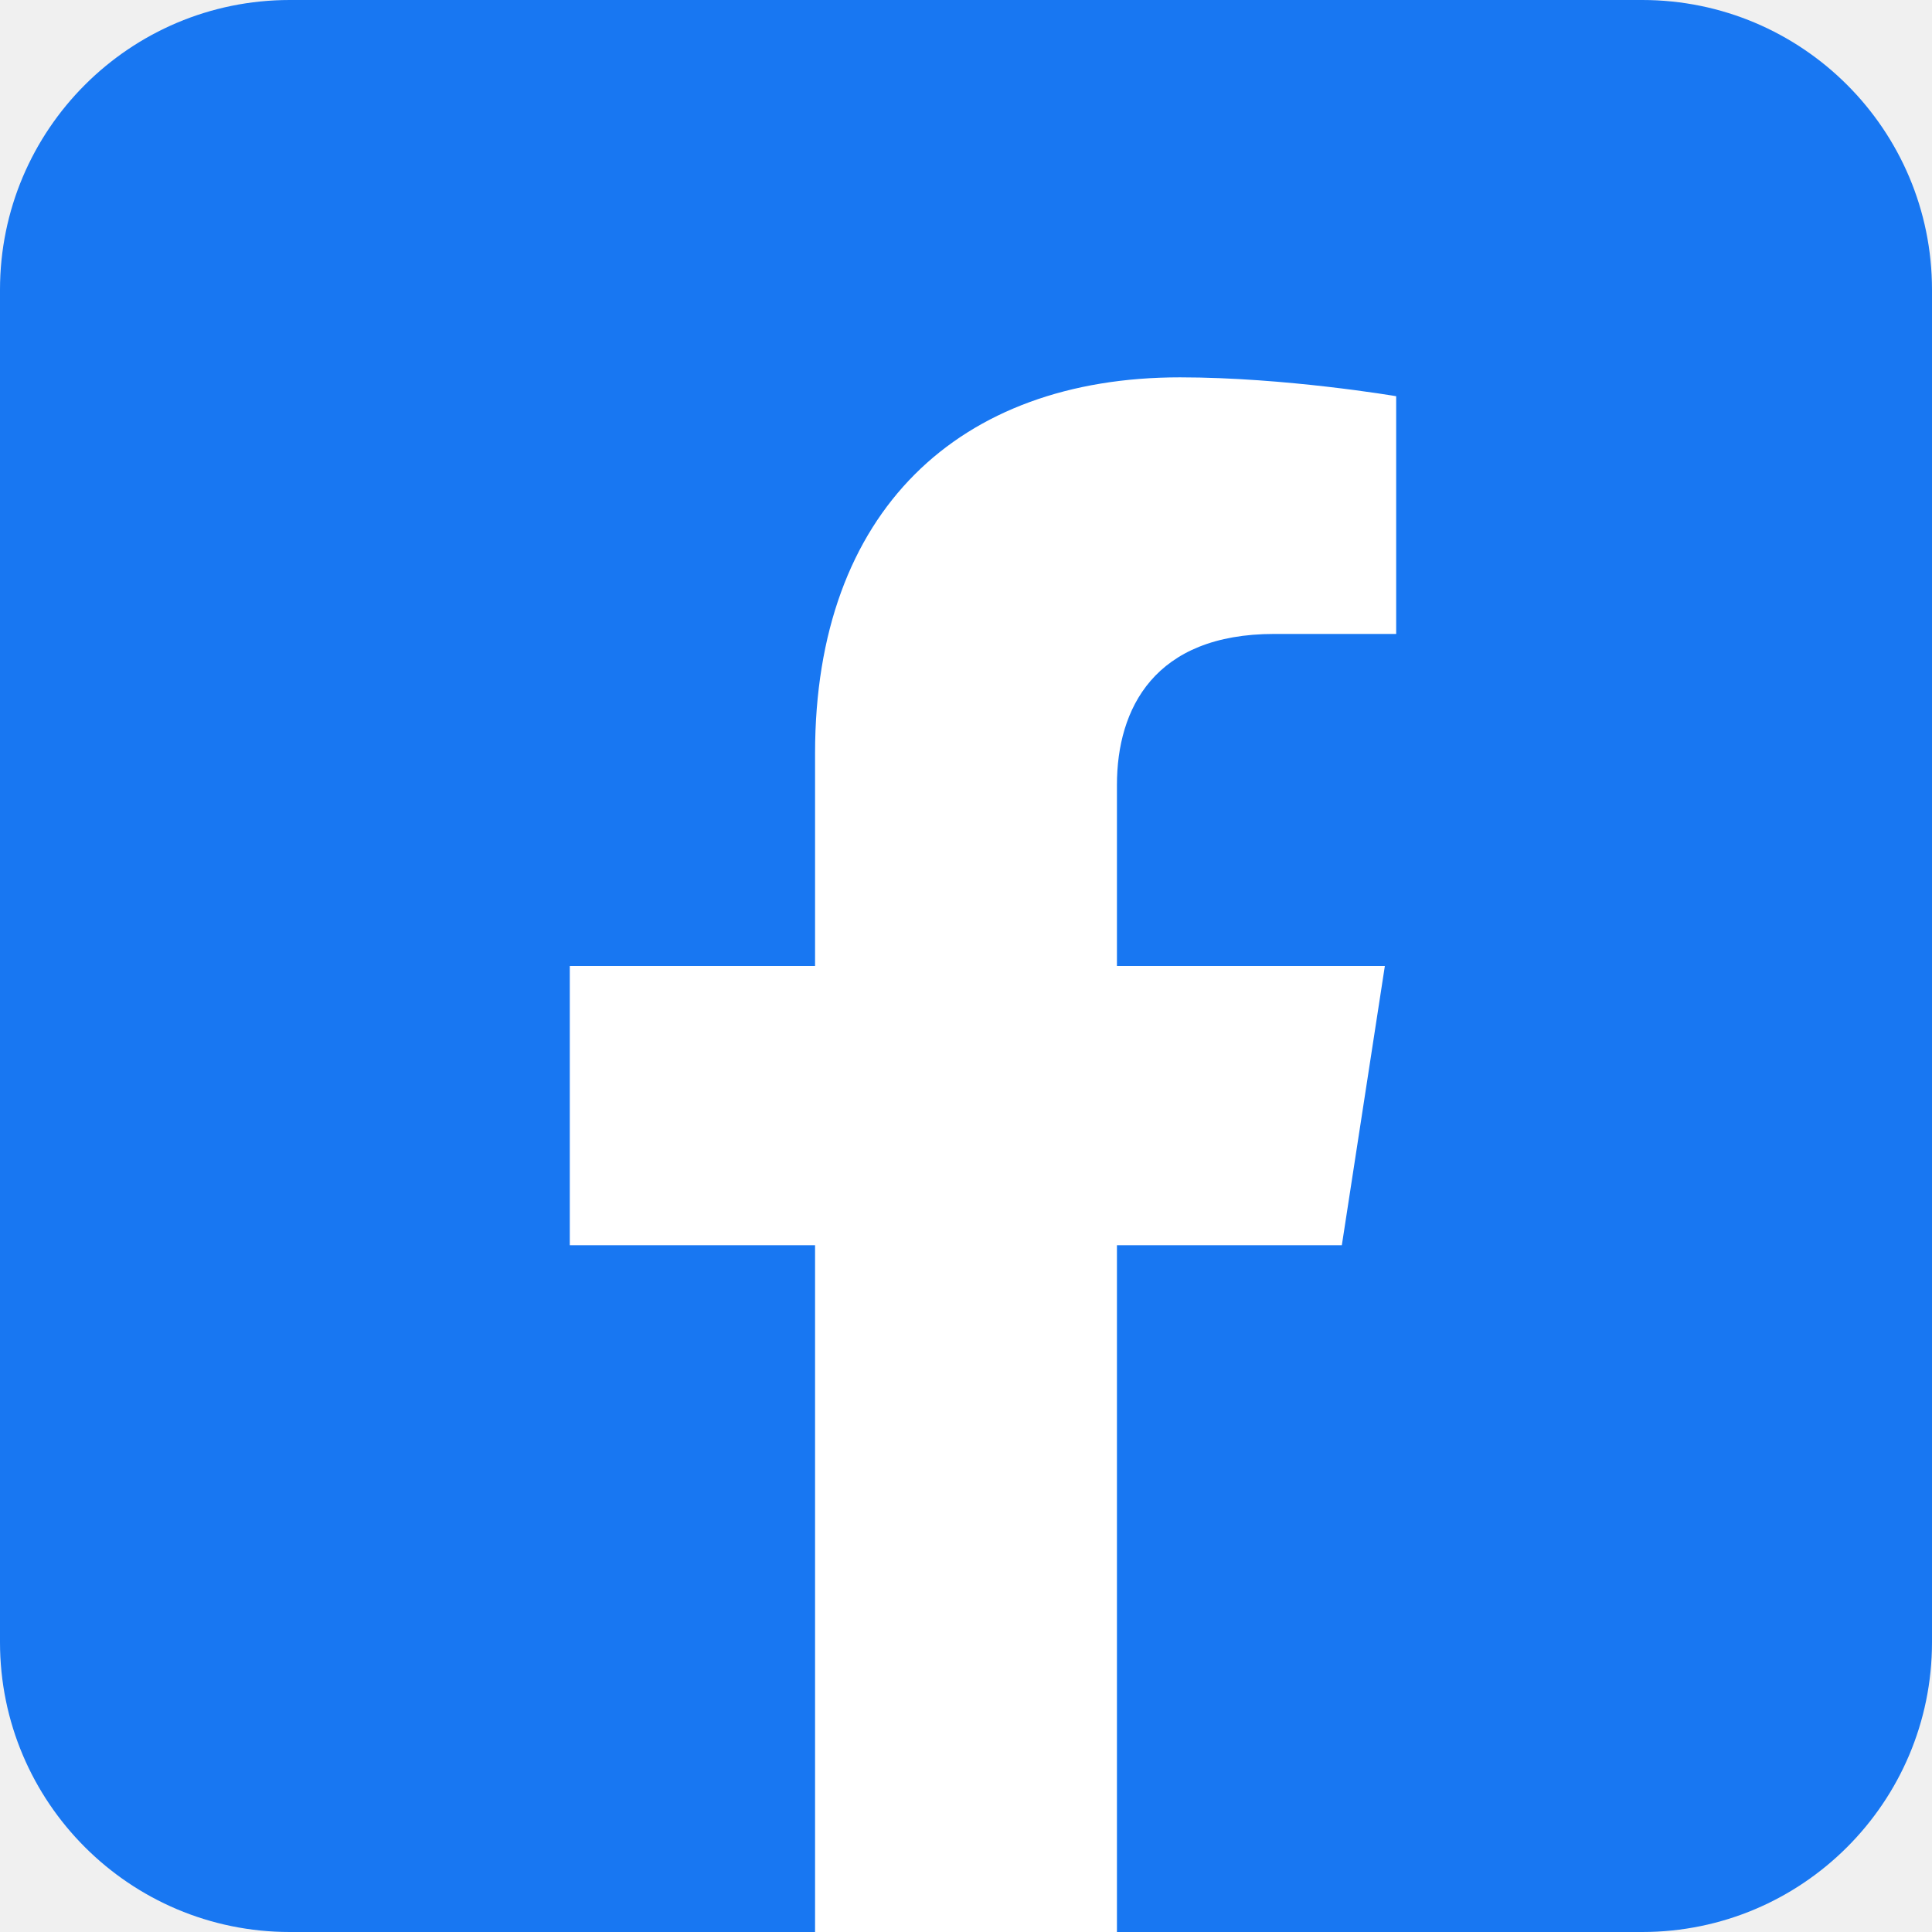
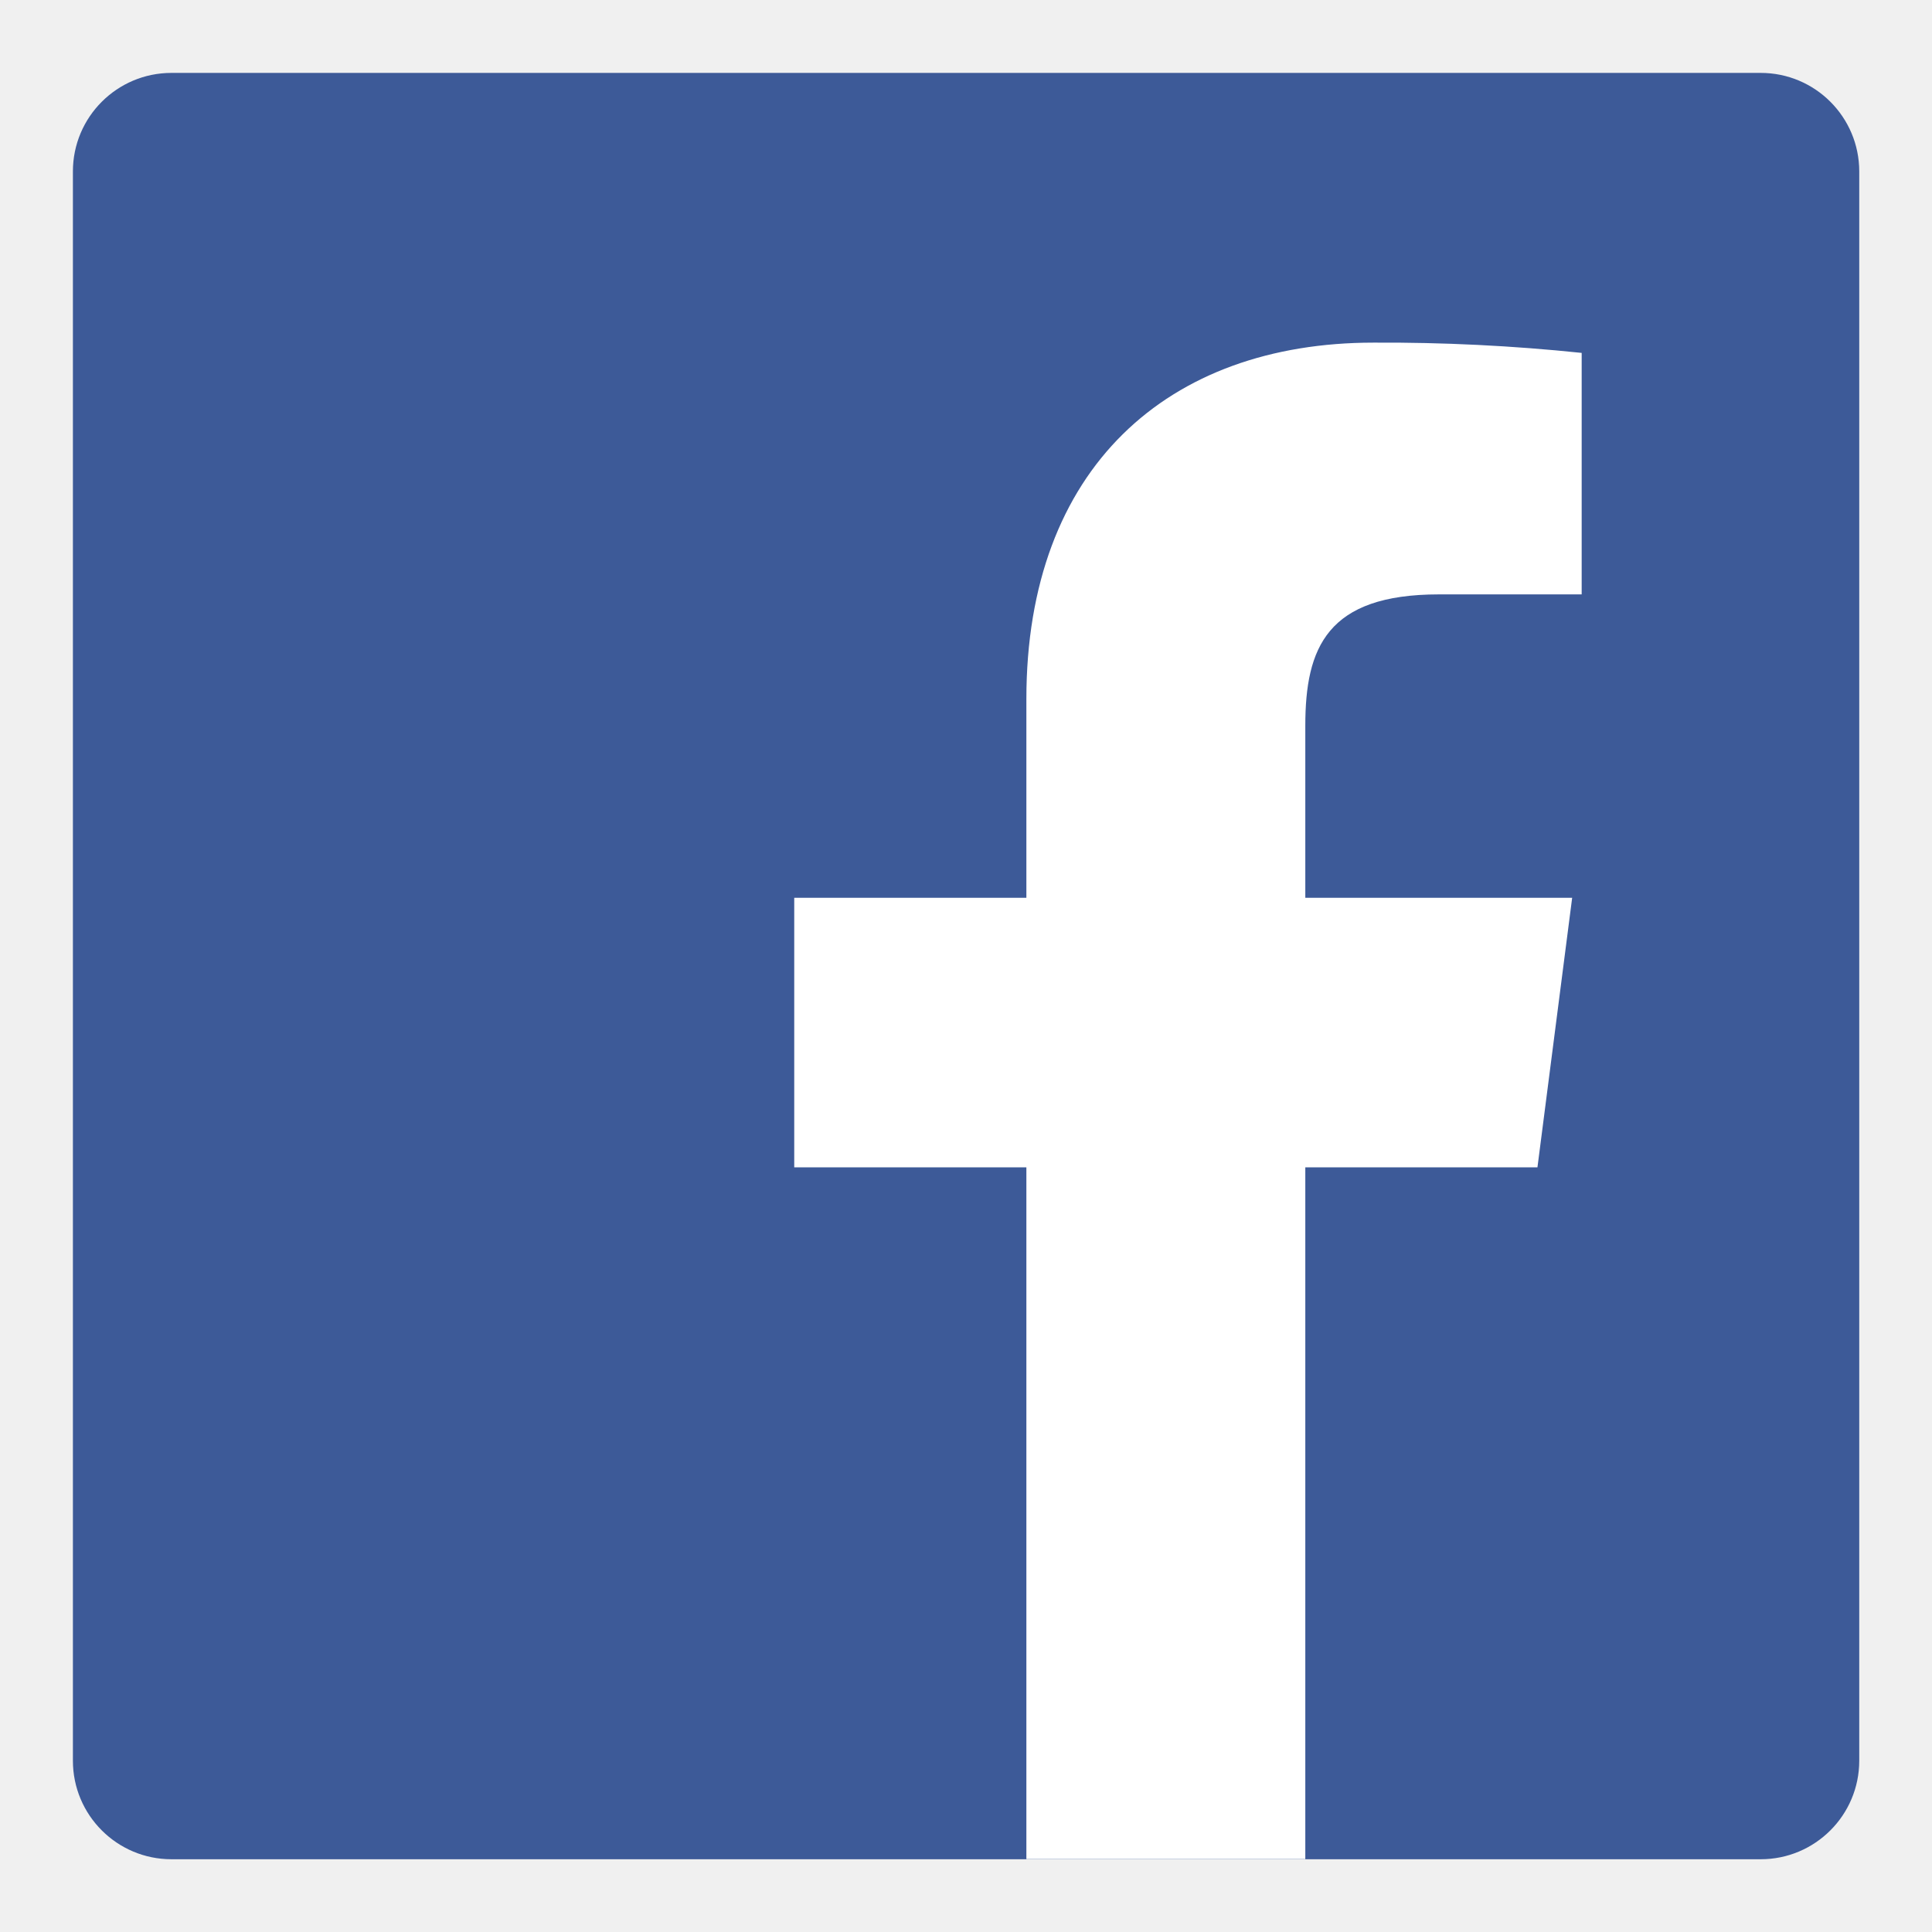
- <svg xmlns="http://www.w3.org/2000/svg" aria-label="Facebook" role="img" viewBox="0 0 512 512">
-   <rect width="512" height="512" rx="15%" fill="#1877f2" />
-   <path d="M355.6 330l11.4-74h-71v-48c0-20.2 9.9-40 41.7-40H370v-63s-29.3-5-57.3-5c-58.5 0-96.7 35.4-96.7 99.6V256h-65v74h65v182h80V330h59.6z" fill="#ffffff" />
+ <svg xmlns="http://www.w3.org/2000/svg" width="512" height="512" viewBox="0 0 128 128">
+   <rect width="118.35" height="118.35" x="4.83" y="4.83" fill="#3d5a98" rx="6.53" ry="6.53" />
+   <path fill="#fff" d="M86.48 123.17V77.34h15.38l2.3-17.86H86.48v-11.4c0-5.17 1.44-8.7 8.85-8.7h9.46v-16A126.56 126.56 0 0 0 91 22.7c-13.62 0-23 8.3-23 23.61v13.17H52.62v17.86H68v45.83z" />
</svg>
